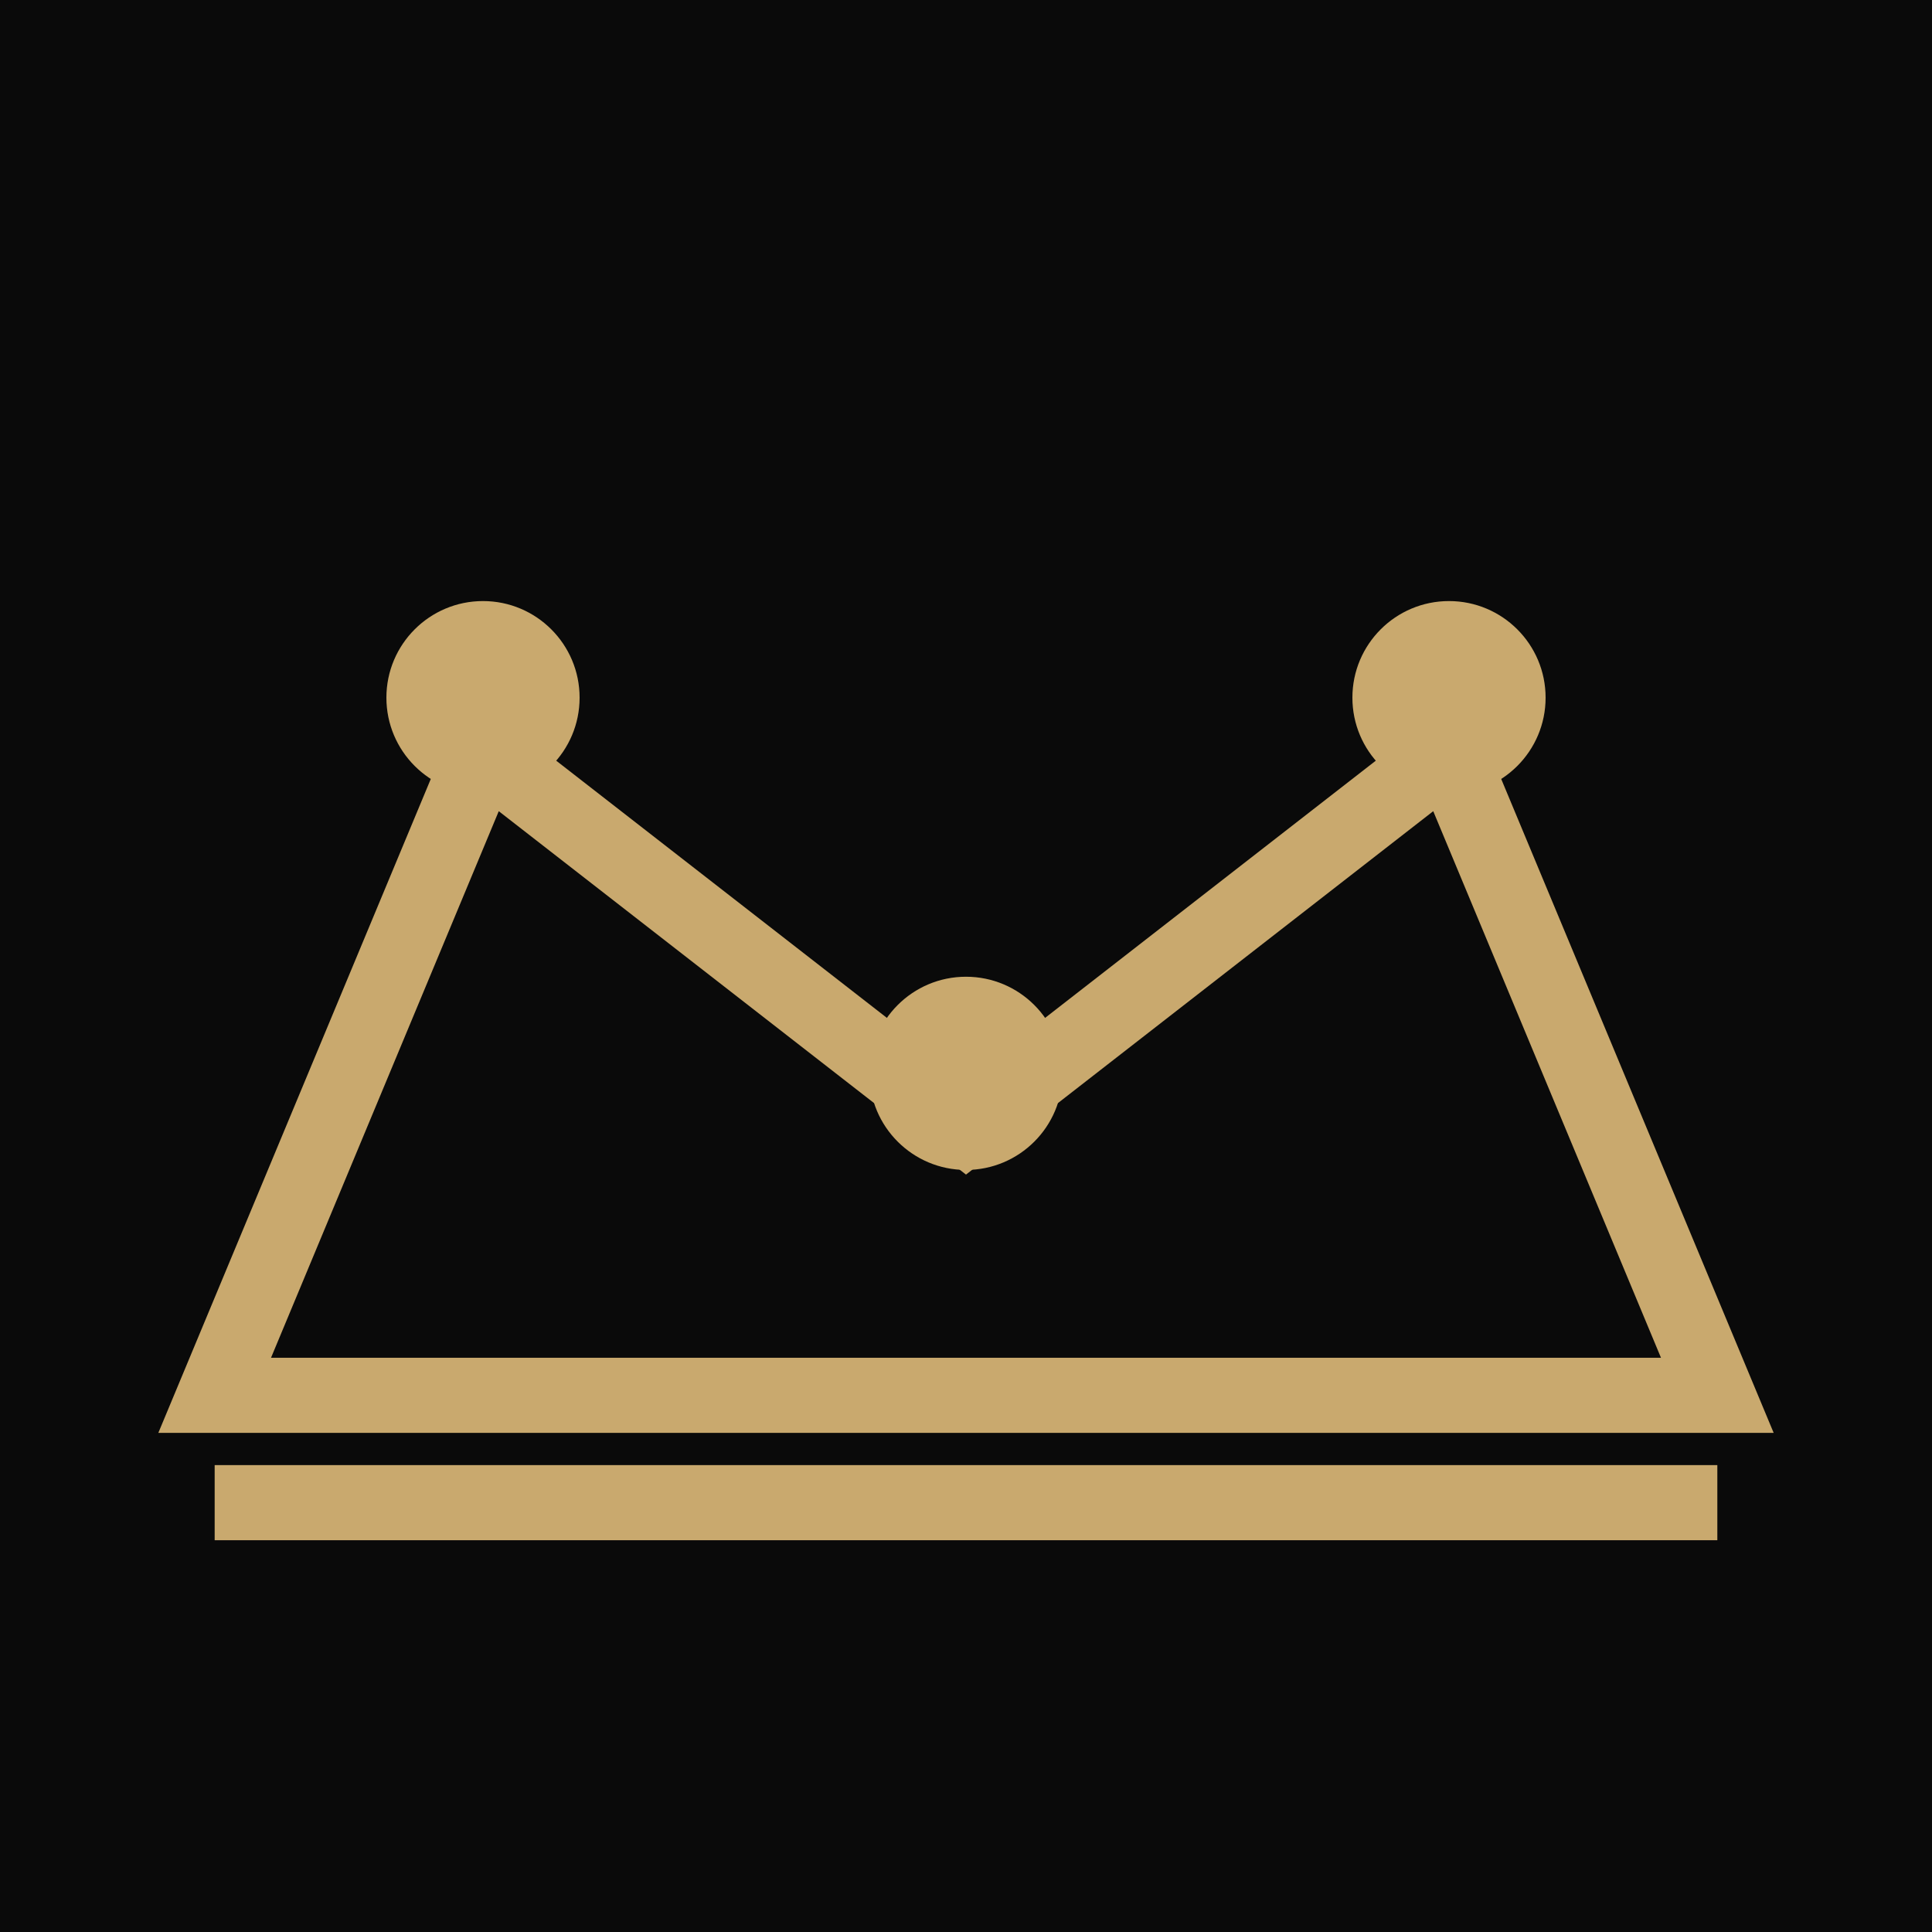
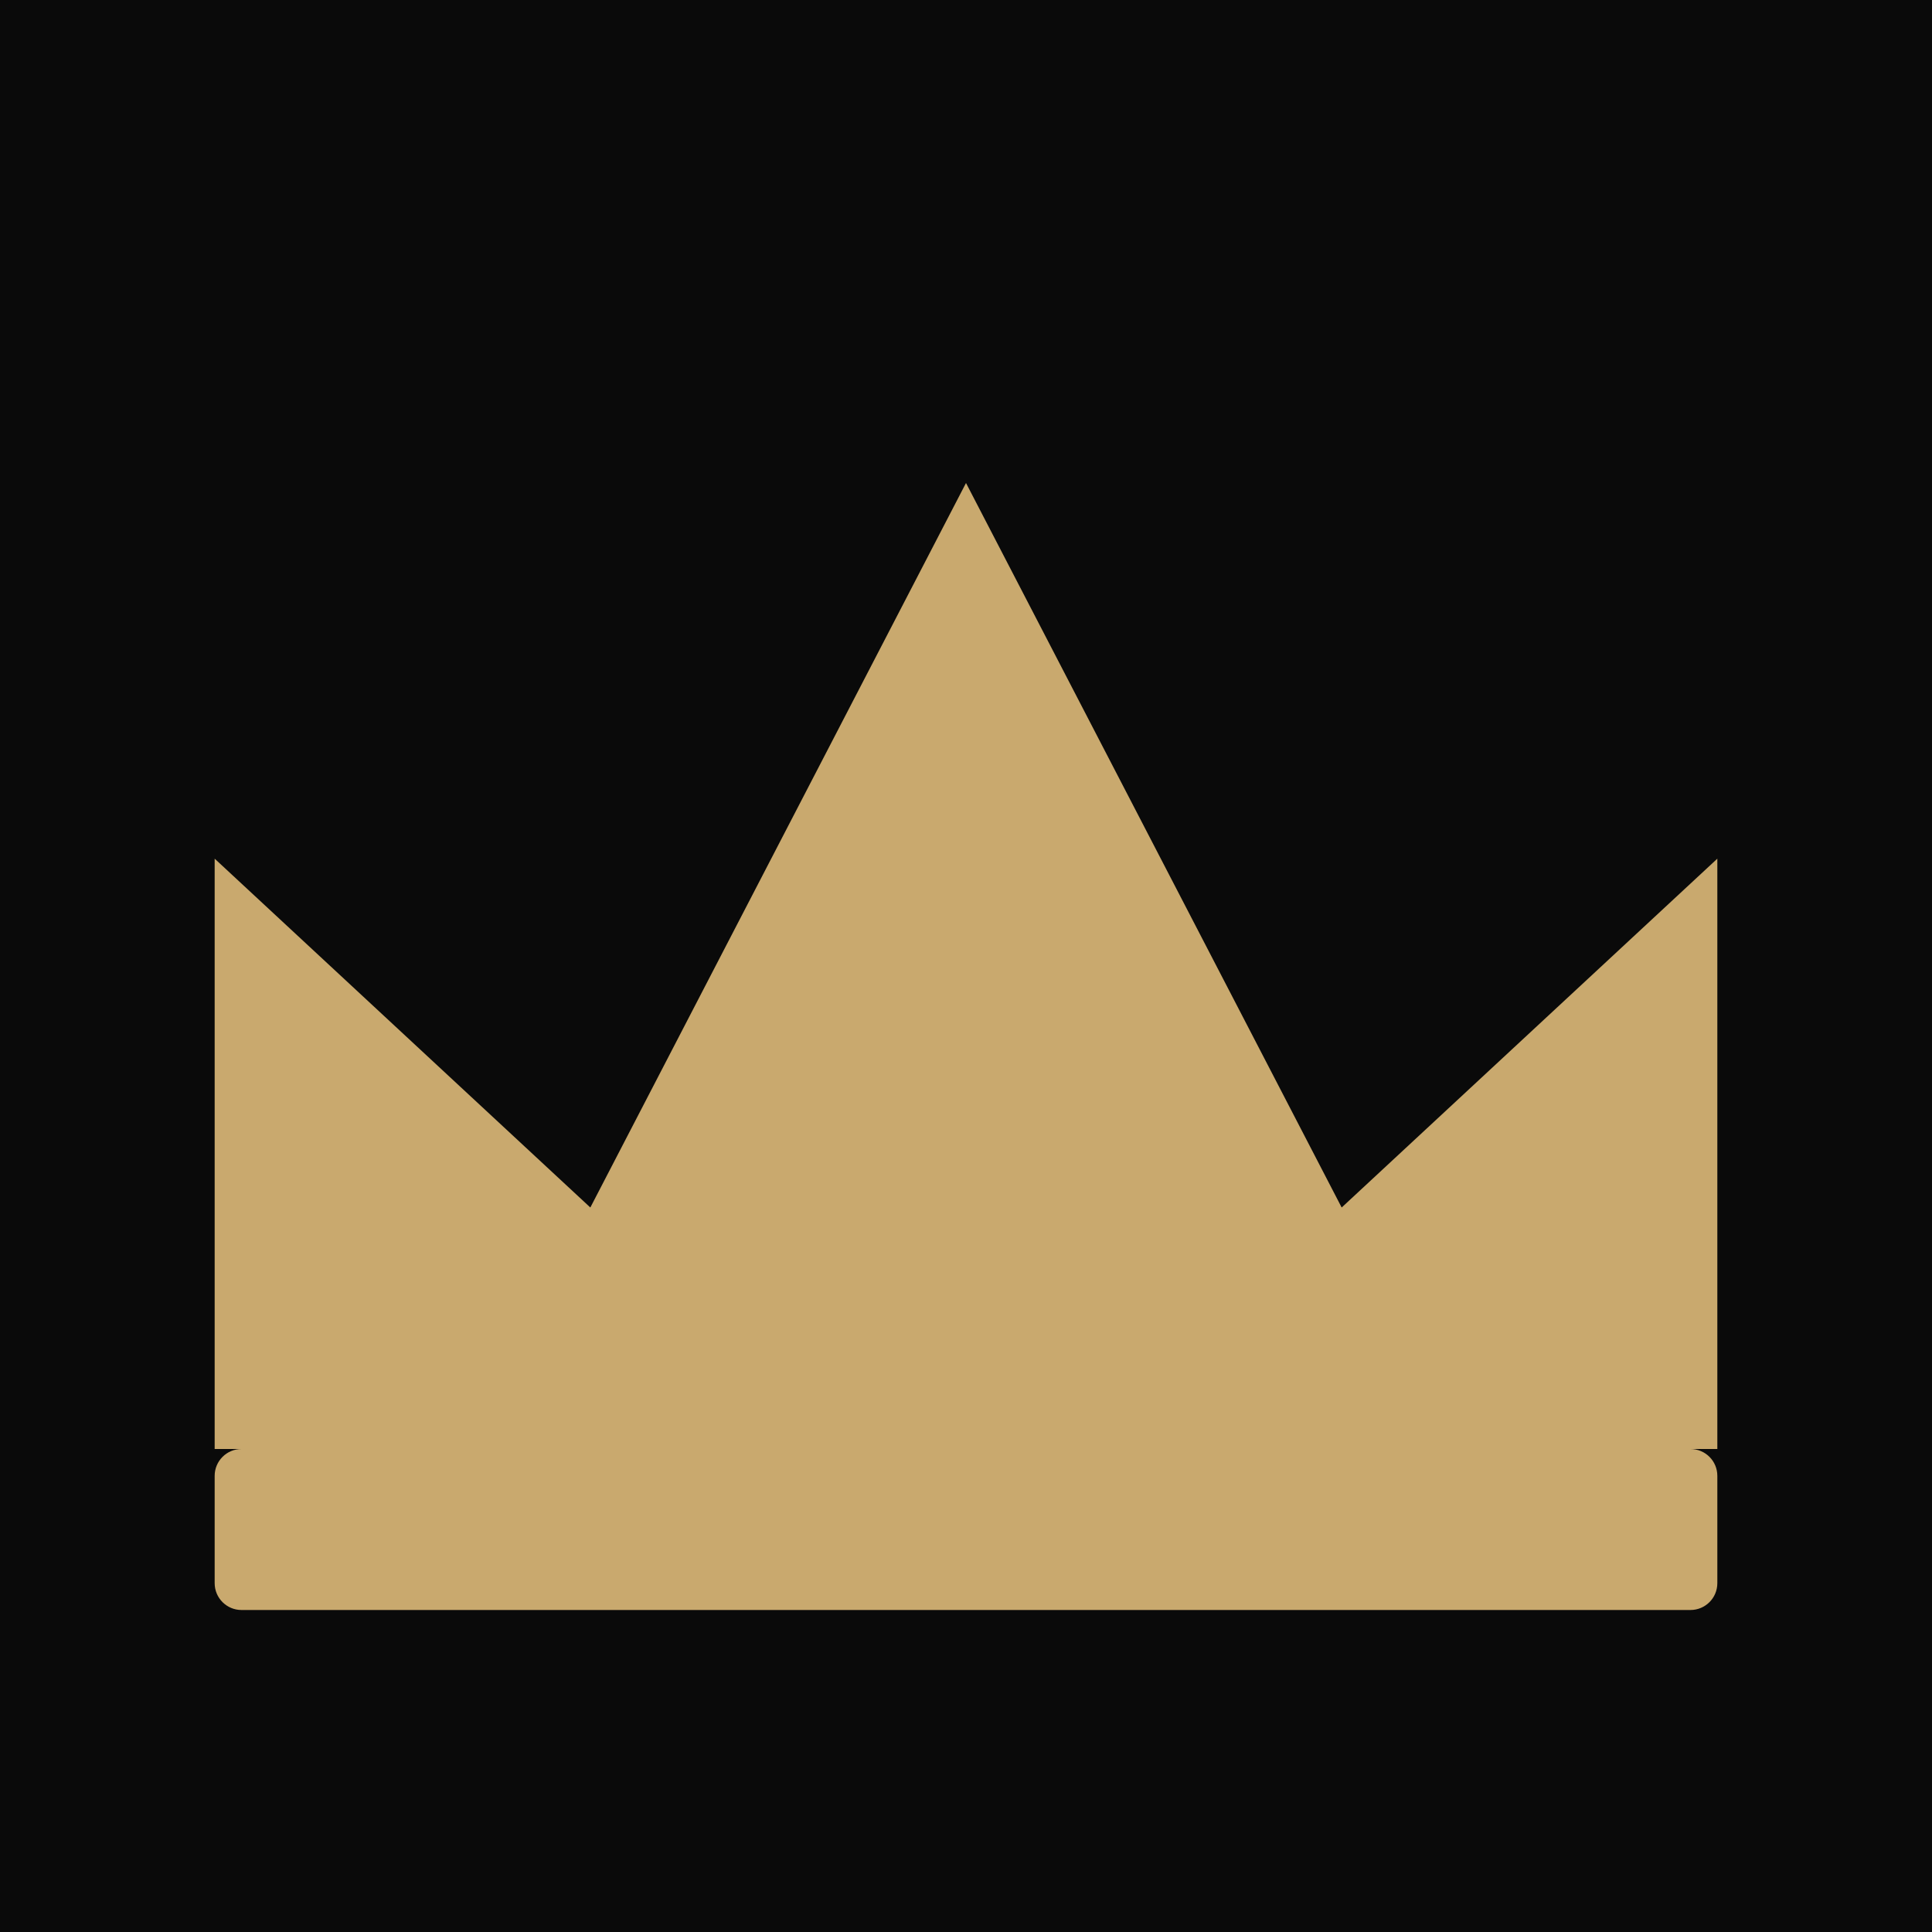
<svg xmlns="http://www.w3.org/2000/svg" viewBox="0 0 36 36">
  <rect width="36" height="36" fill="#0a0a0a" />
-   <path d="M4 26 L9 14 L18 21 L27 14 L32 26 Z" stroke="#c9a96e" stroke-width="1.4" fill="none" />
-   <circle cx="9" cy="13" r="1.8" fill="#c9a96e" />
-   <circle cx="18" cy="20" r="1.8" fill="#c9a96e" />
-   <circle cx="27" cy="13" r="1.8" fill="#c9a96e" />
-   <line x1="4" y1="28" x2="32" y2="28" stroke="#c9a96e" stroke-width="1.4" />
+   <path d="M4 27 L4 16 L11 22.5 L18 9 L25 22.5 L32 16 L32 27 Z" fill="#c9a96e" />
+   <rect x="4" y="27" width="28" height="3" rx="0.5" fill="#c9a96e" />
</svg>
